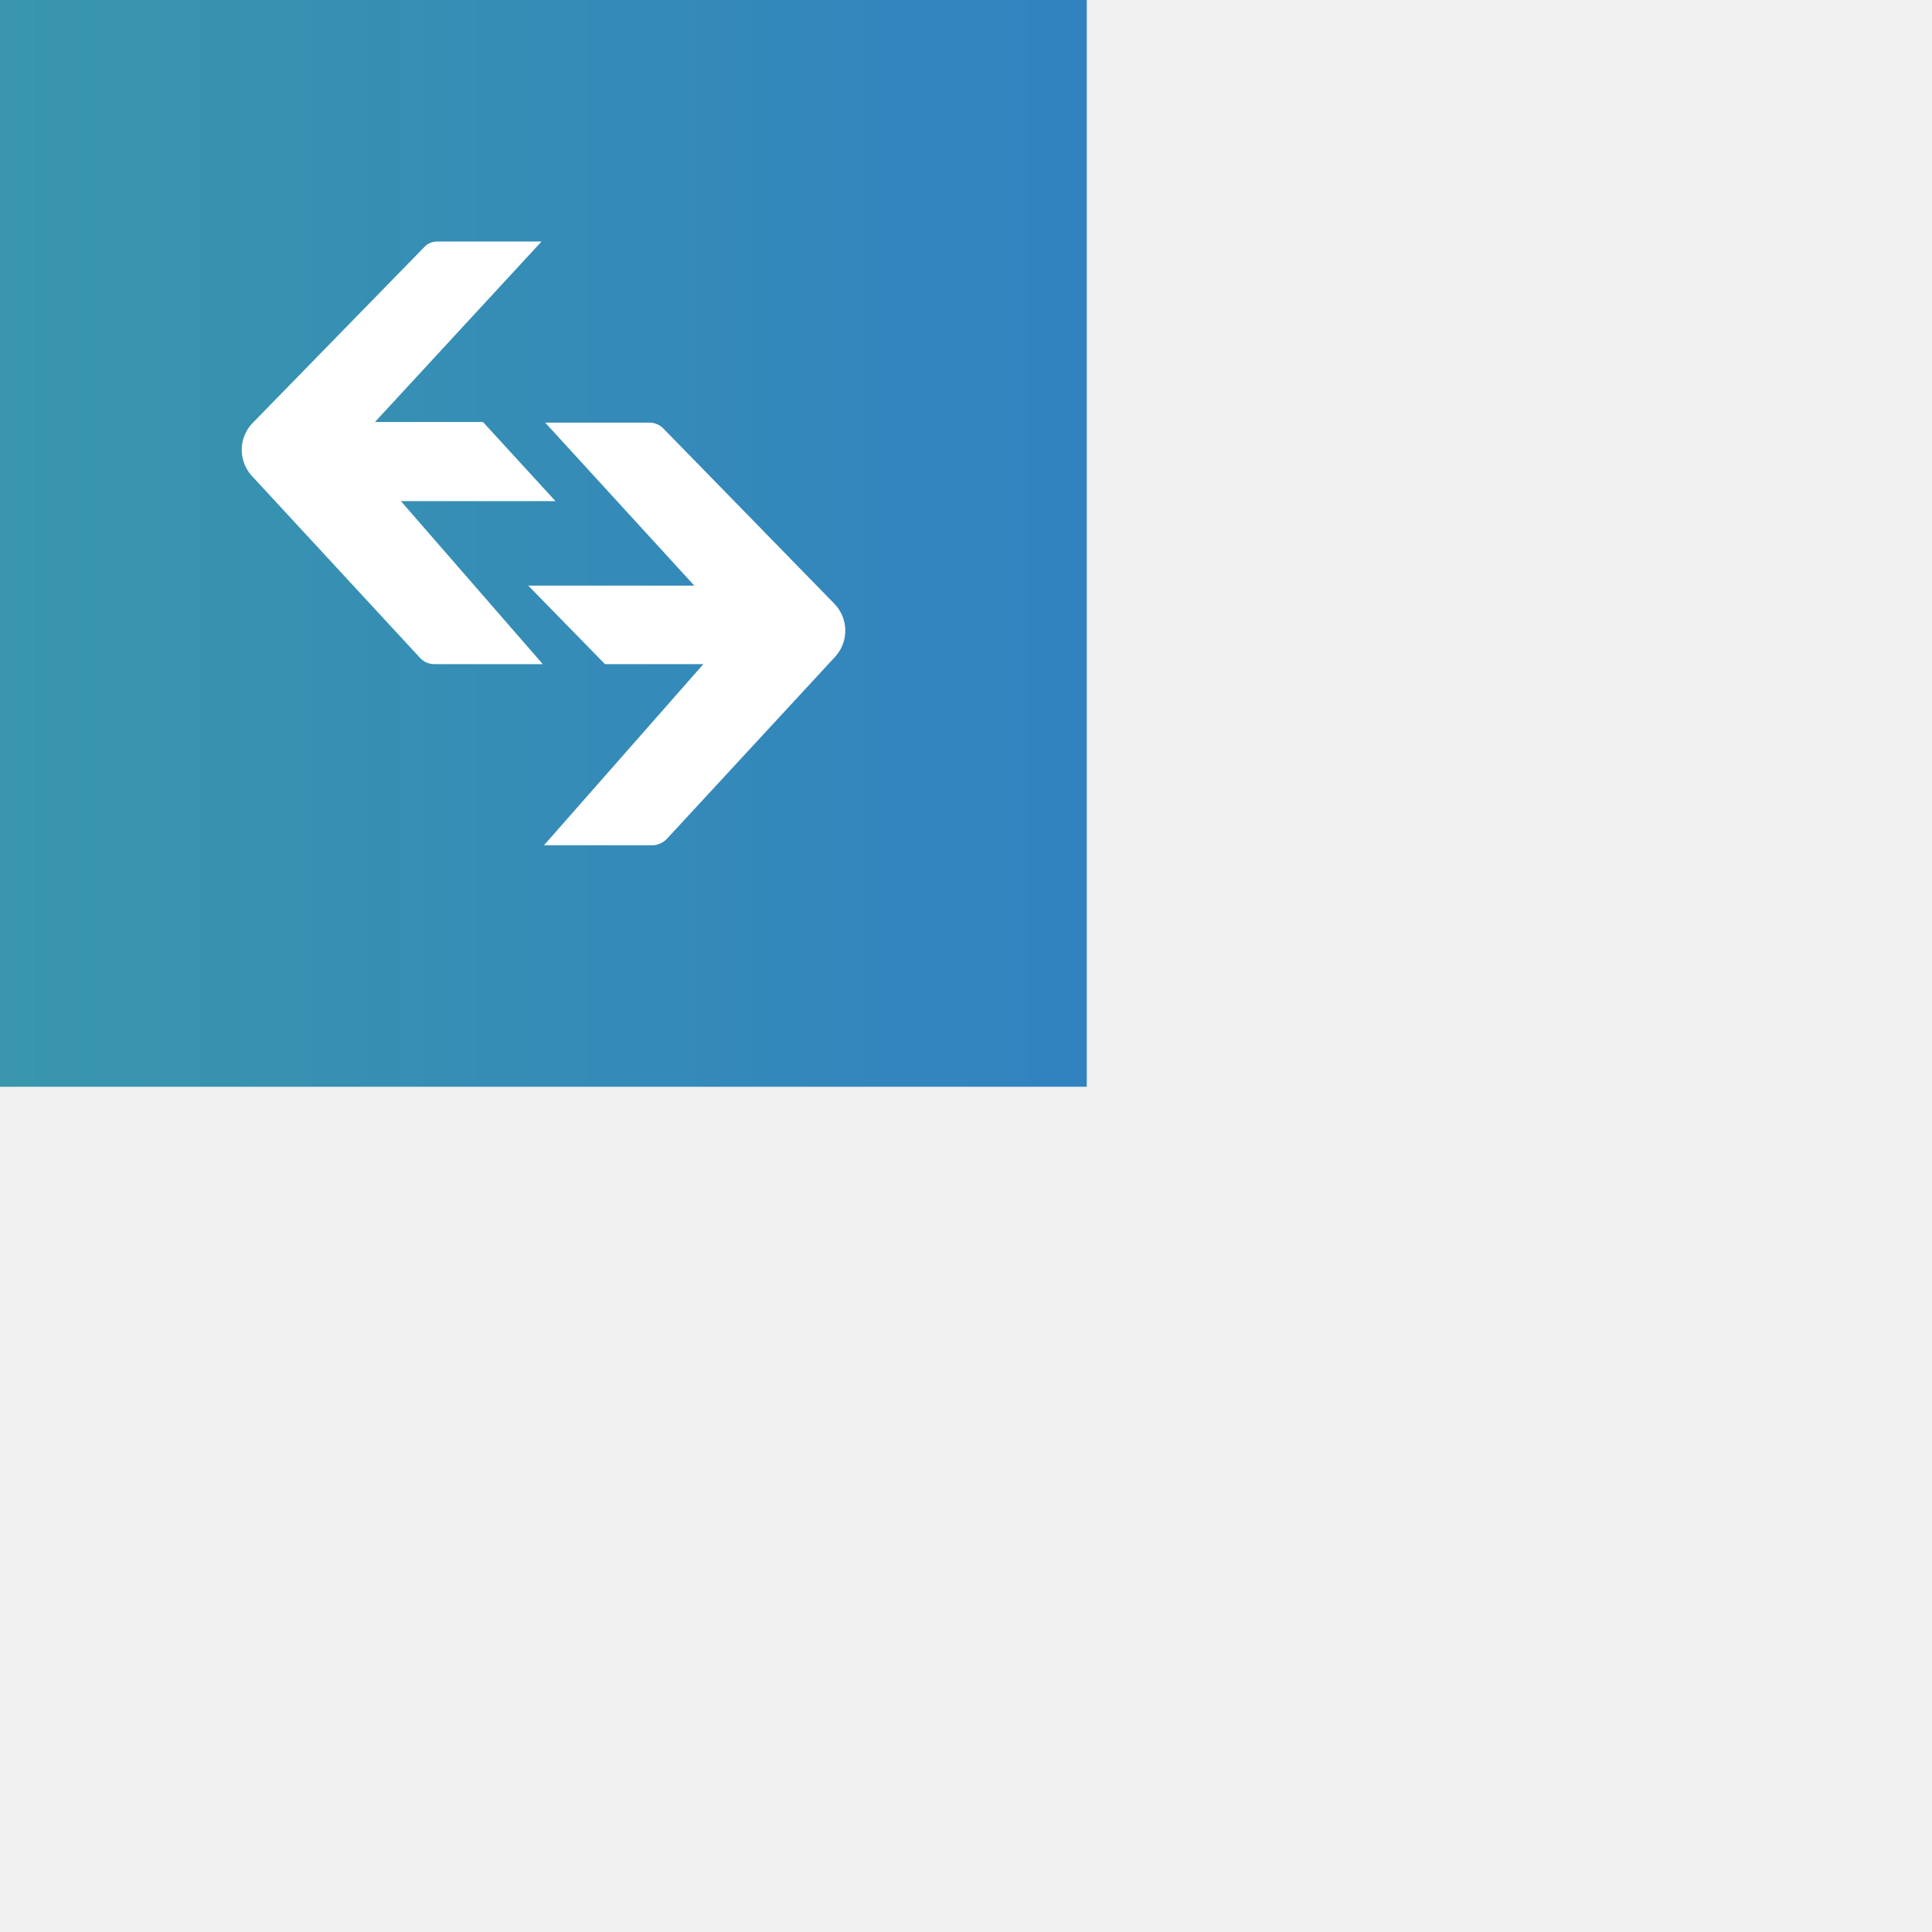
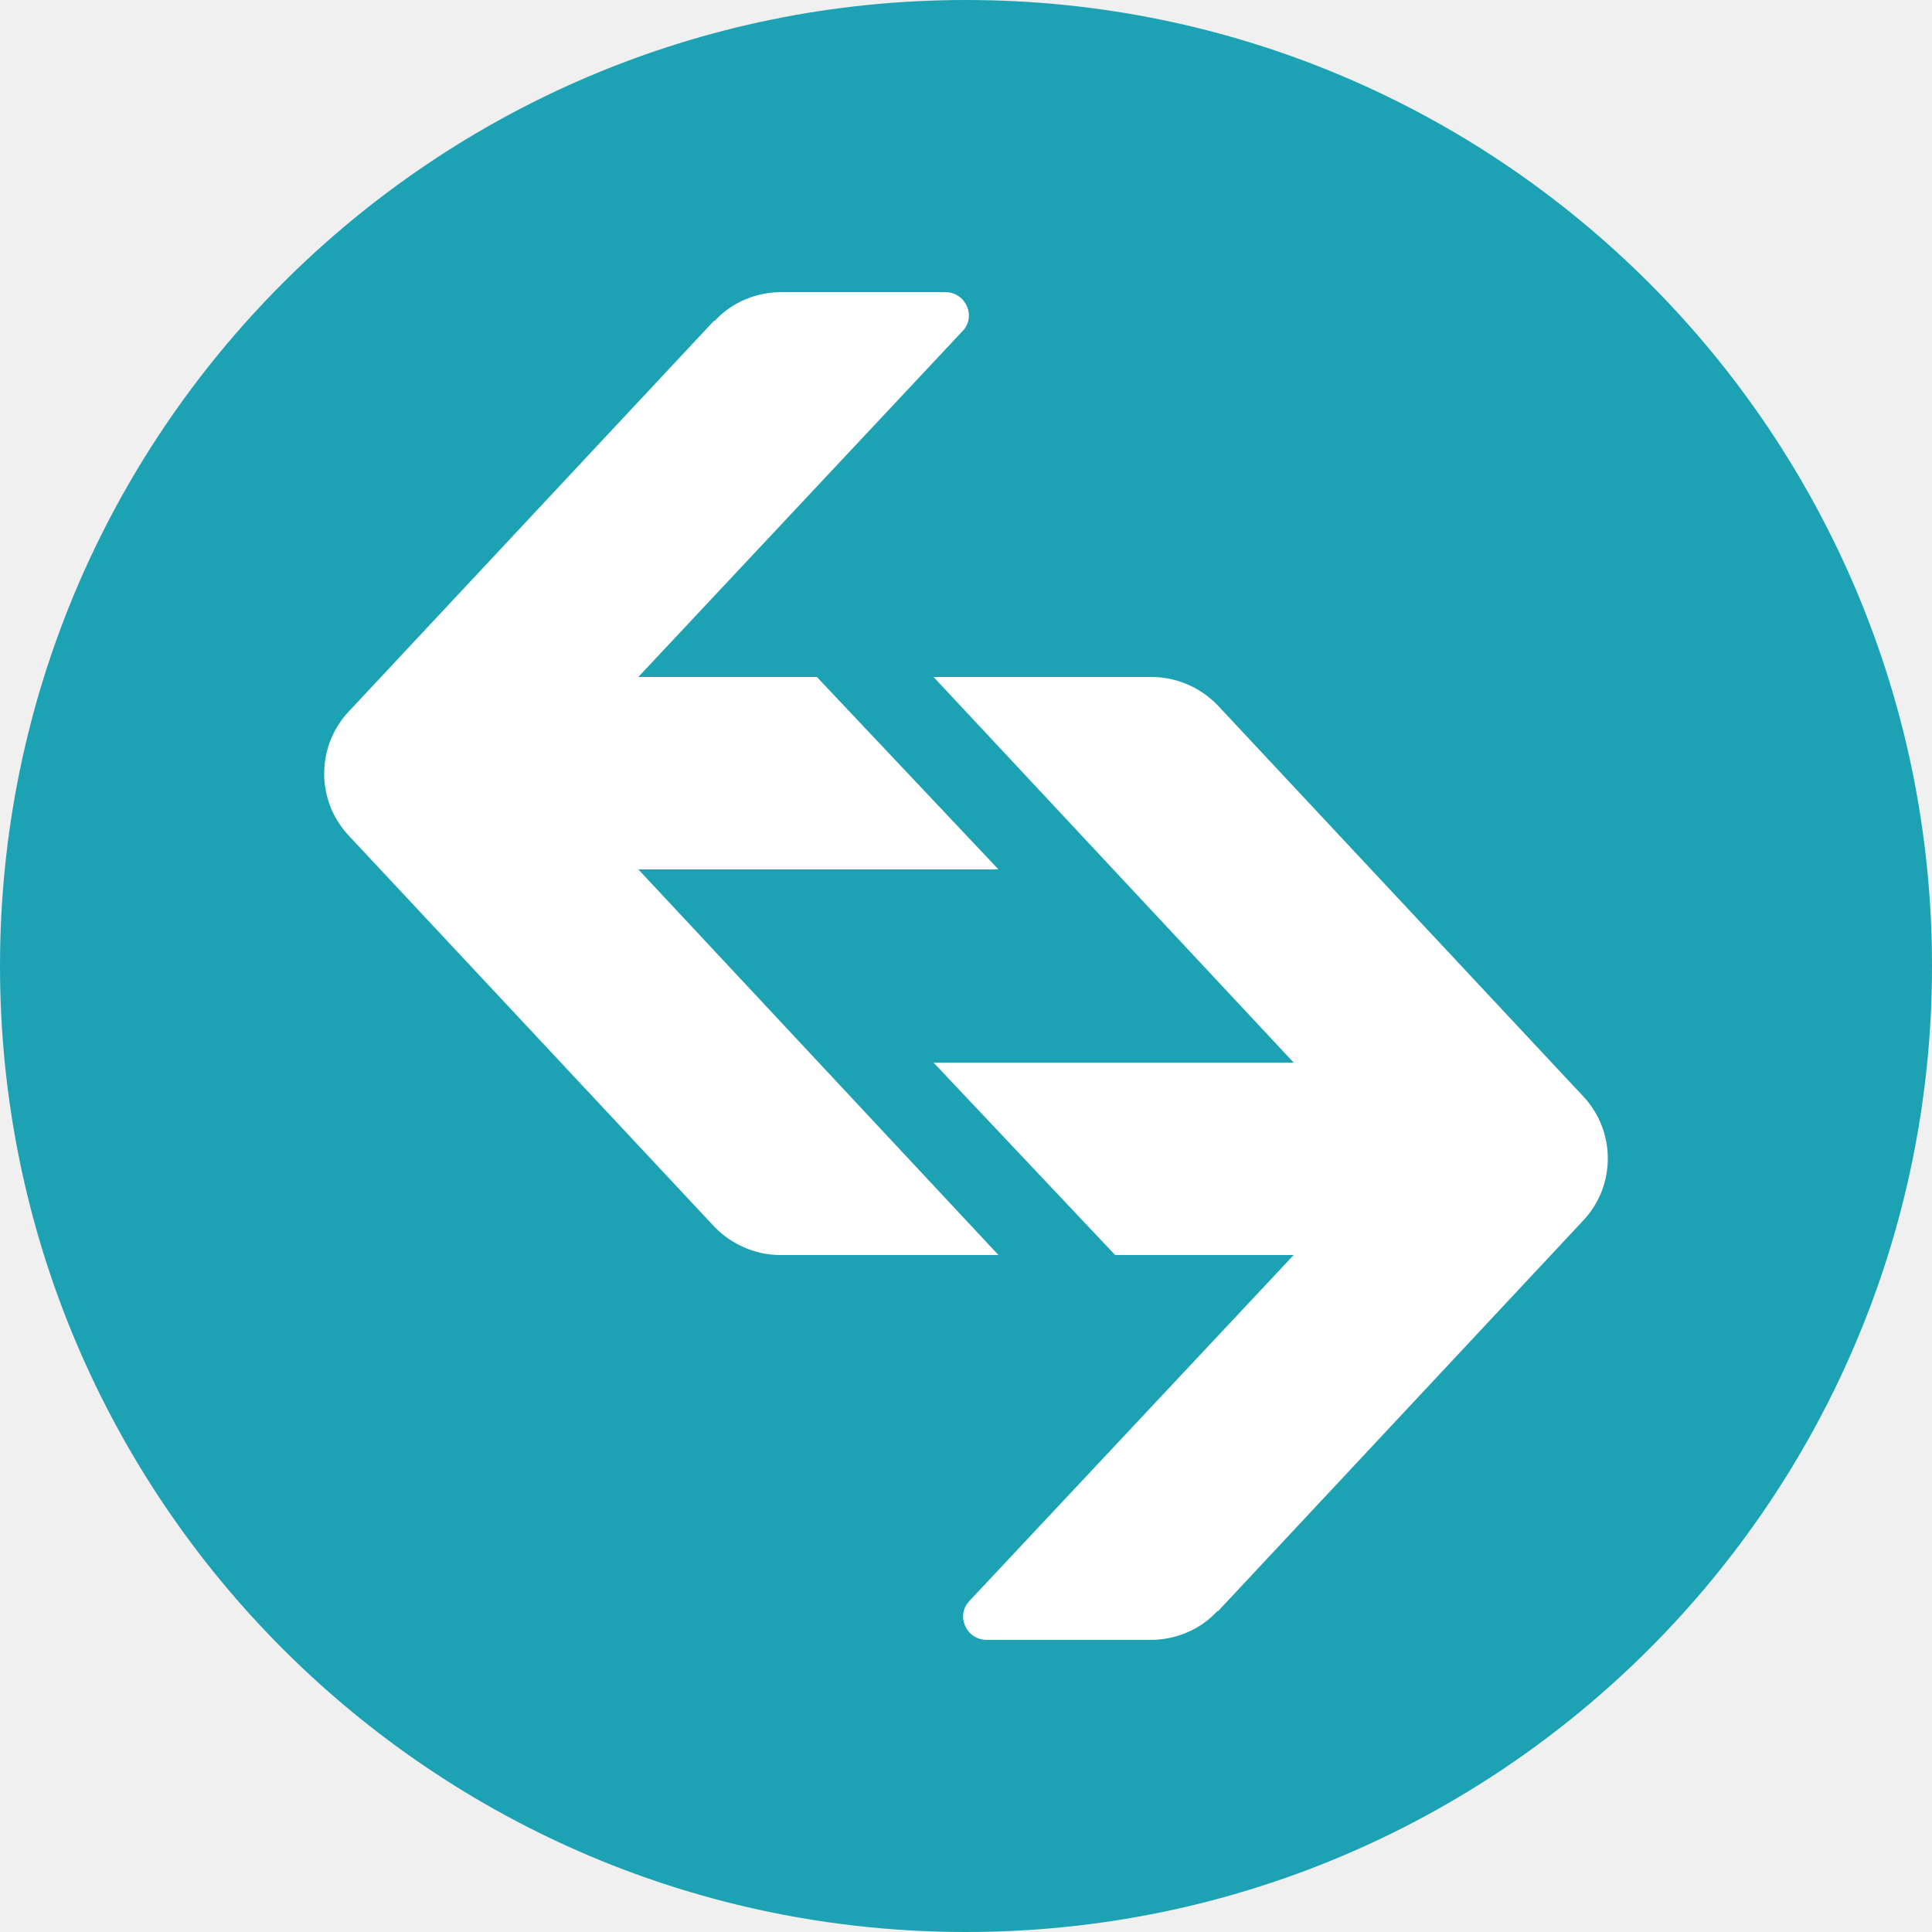
- <svg xmlns="http://www.w3.org/2000/svg" width="32" height="32" viewBox="0 0 32 32">
-   <path fill="url(#anaun0iao)" d="M0 0h18v18H0z" />
-   <path d="M8.97 4 6.21 6.99H8l1.2 1.31H6.64L8.99 11h-1.8a.32.32 0 0 1-.23-.1l-2.8-3.03A.64.64 0 0 1 4.19 7l2.83-2.9c.06-.07.14-.1.23-.1h1.73Zm.06 3 2.47 2.7H8.75l1.27 1.3h1.63l-2.64 3h1.8c.08 0 .17-.04.23-.1l2.8-3.03a.64.64 0 0 0-.02-.87l-2.83-2.9a.32.32 0 0 0-.23-.1H9.03Z" fill="#fff" />
-   <defs>
-     <linearGradient id="anaun0iao" x1="-.8" y1="9" x2="20.26" y2="9" gradientUnits="userSpaceOnUse">
-       <stop stop-color="#3997AB" />
-       <stop offset="1" stop-color="#3080C3" />
-     </linearGradient>
-   </defs>
+ <svg xmlns="http://www.w3.org/2000/svg" version="1.1" id="Layer_1" x="0px" y="0px" viewBox="0 0 2500 2500" style="enable-background:new 0 0 2500 2500;" xml:space="preserve">
+   <style type="text/css">
+ 	.st0{fill-rule:evenodd;clip-rule:evenodd;fill:#1DA2B4;}
+ 	.st1{fill-rule:evenodd;clip-rule:evenodd;fill:#FFFFFF;}
+ </style>
+   <g id="Layer_x0020_1">
+     <g id="_2806038301888">
+       <circle class="st0" cx="1250" cy="1250" r="1250" />
+       <g>
+         <path class="st1" d="M925,415c22-24,54-37,86-37h212c27,0,41,32,22,51L826,876h231l235,249H826l466,499h-282c-33,0-64-14-86-37     l-473-506c-42-45-42-115,0-160l473-506H925z" />
+         <path class="st1" d="M1575,2085c-22,24-54,37-86,37h-212c-27,0-41-32-22-51l419-447h-231l-235-249h466l-466-499h282     c33,0,64,14,86,37l473,506c42,45,42,115,0,160l-473,506H1575z" />
+       </g>
+     </g>
+   </g>
</svg>
